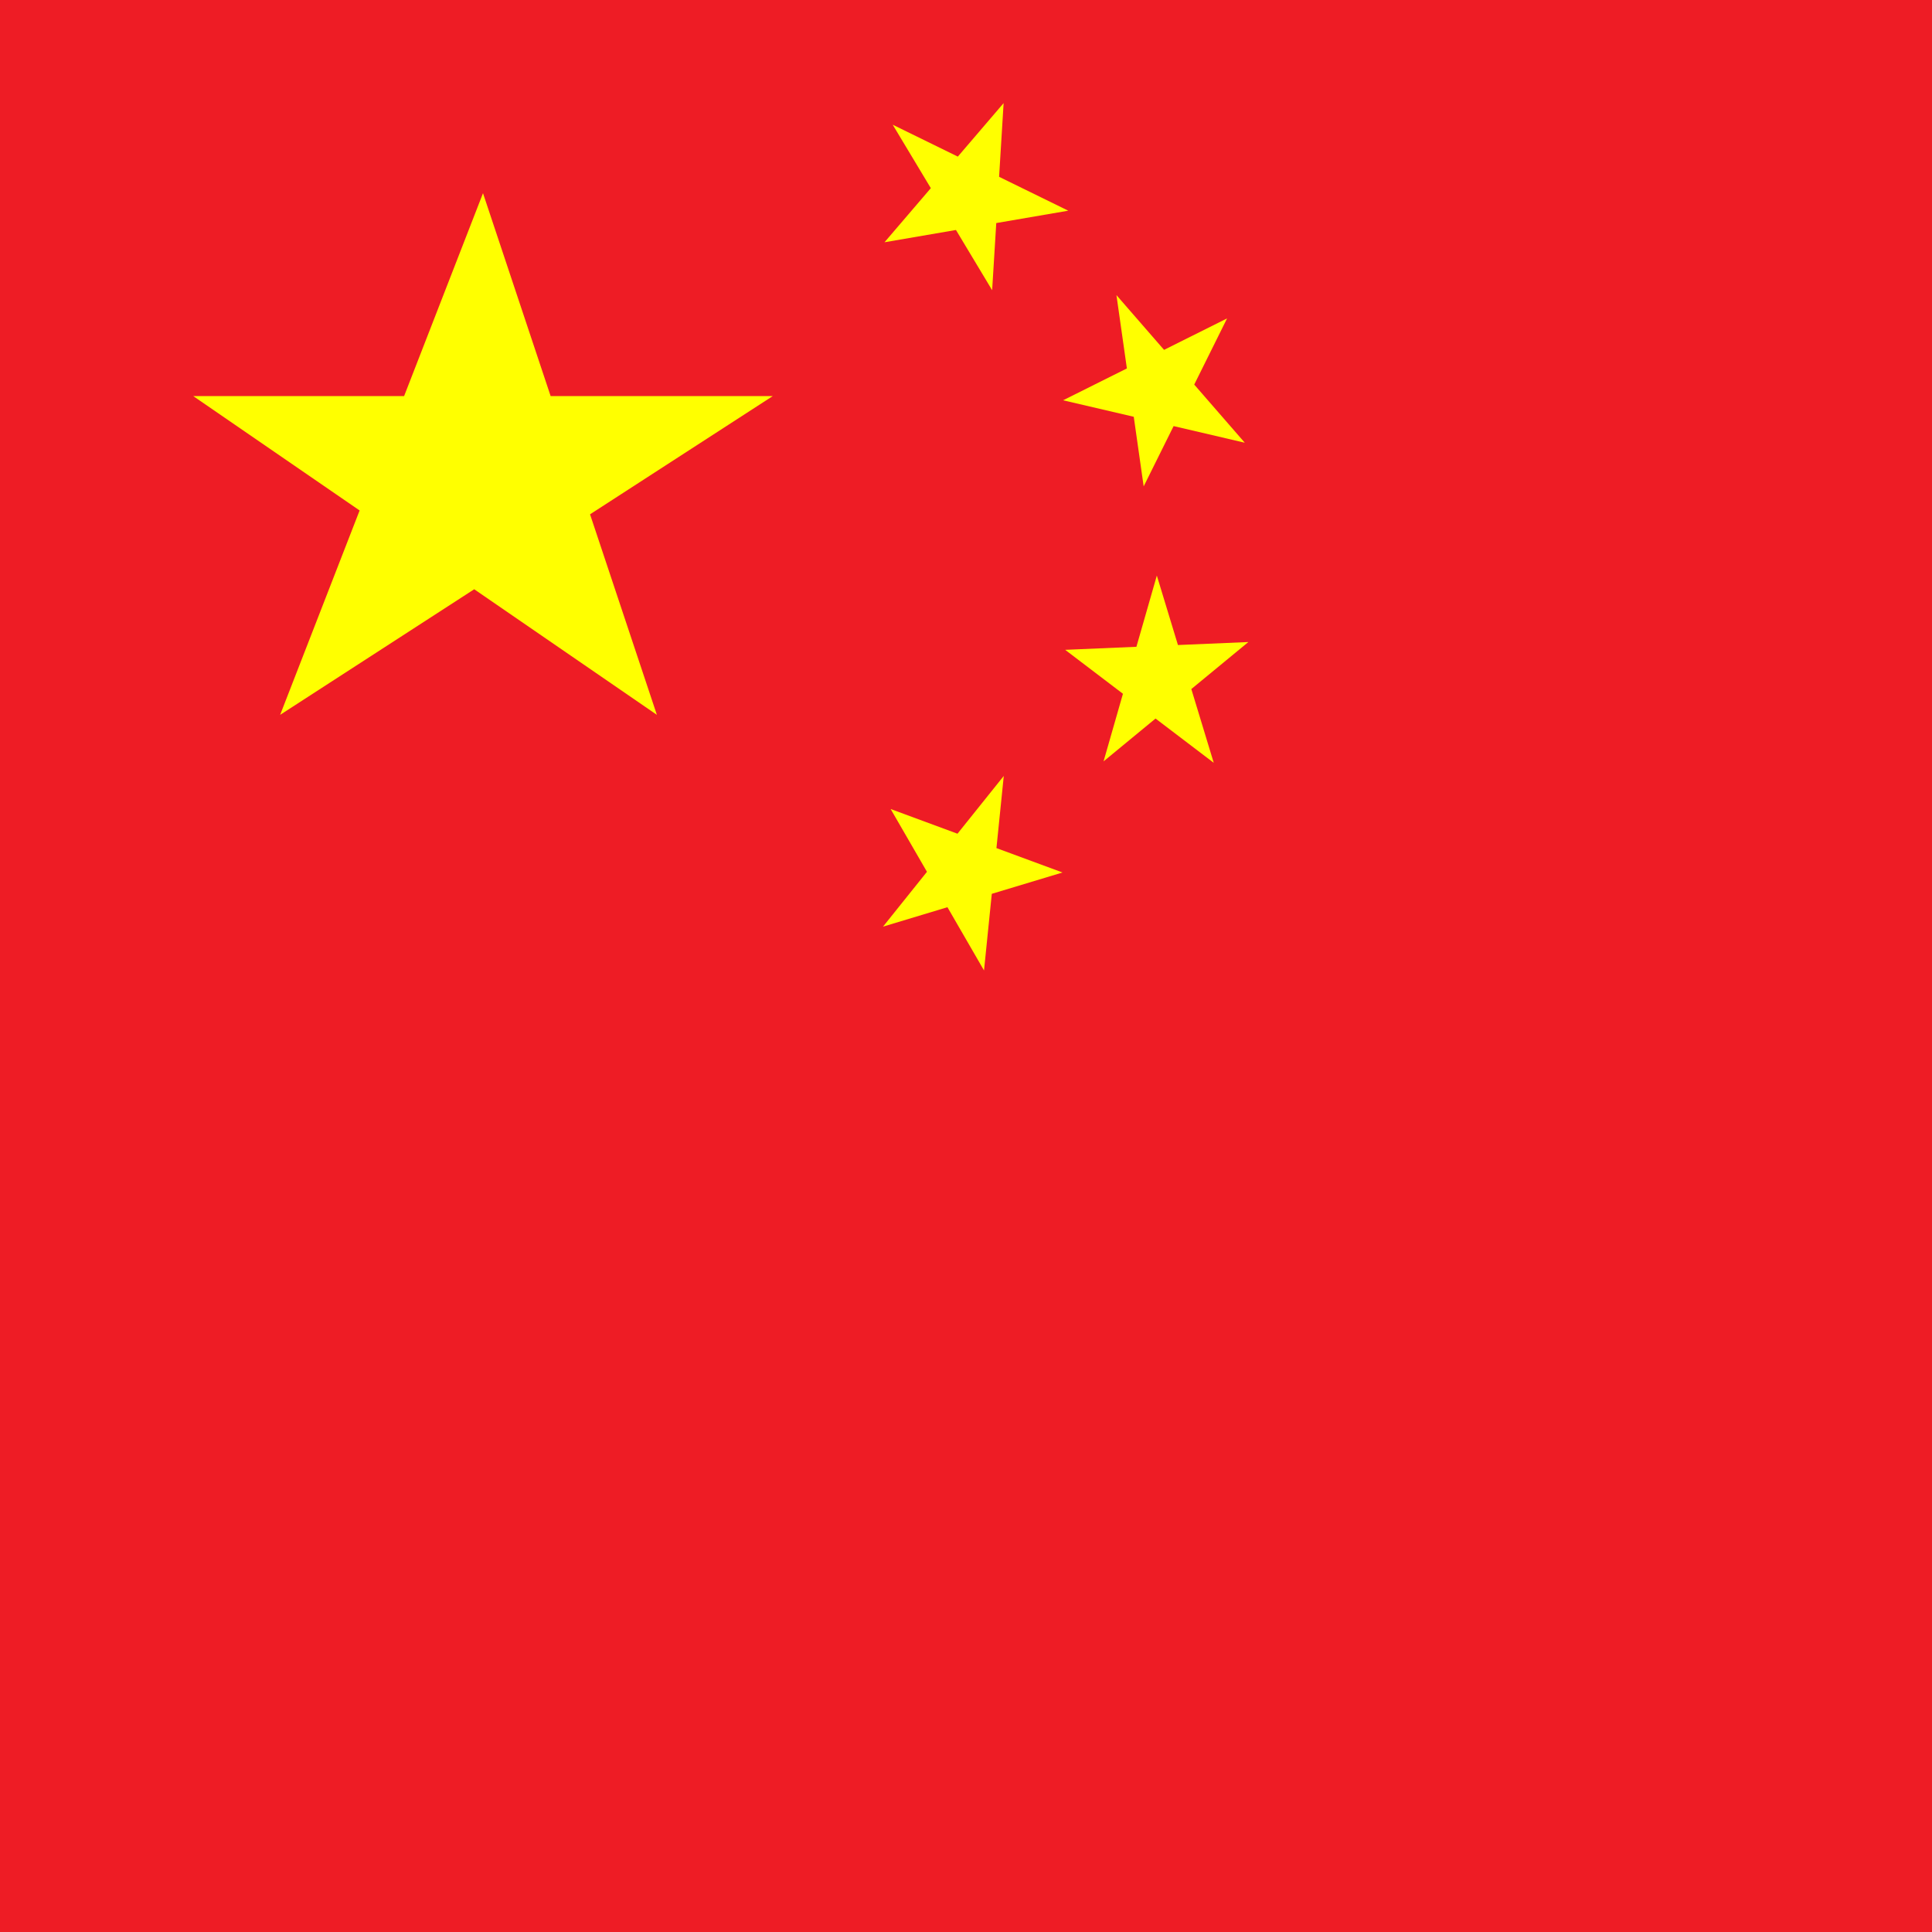
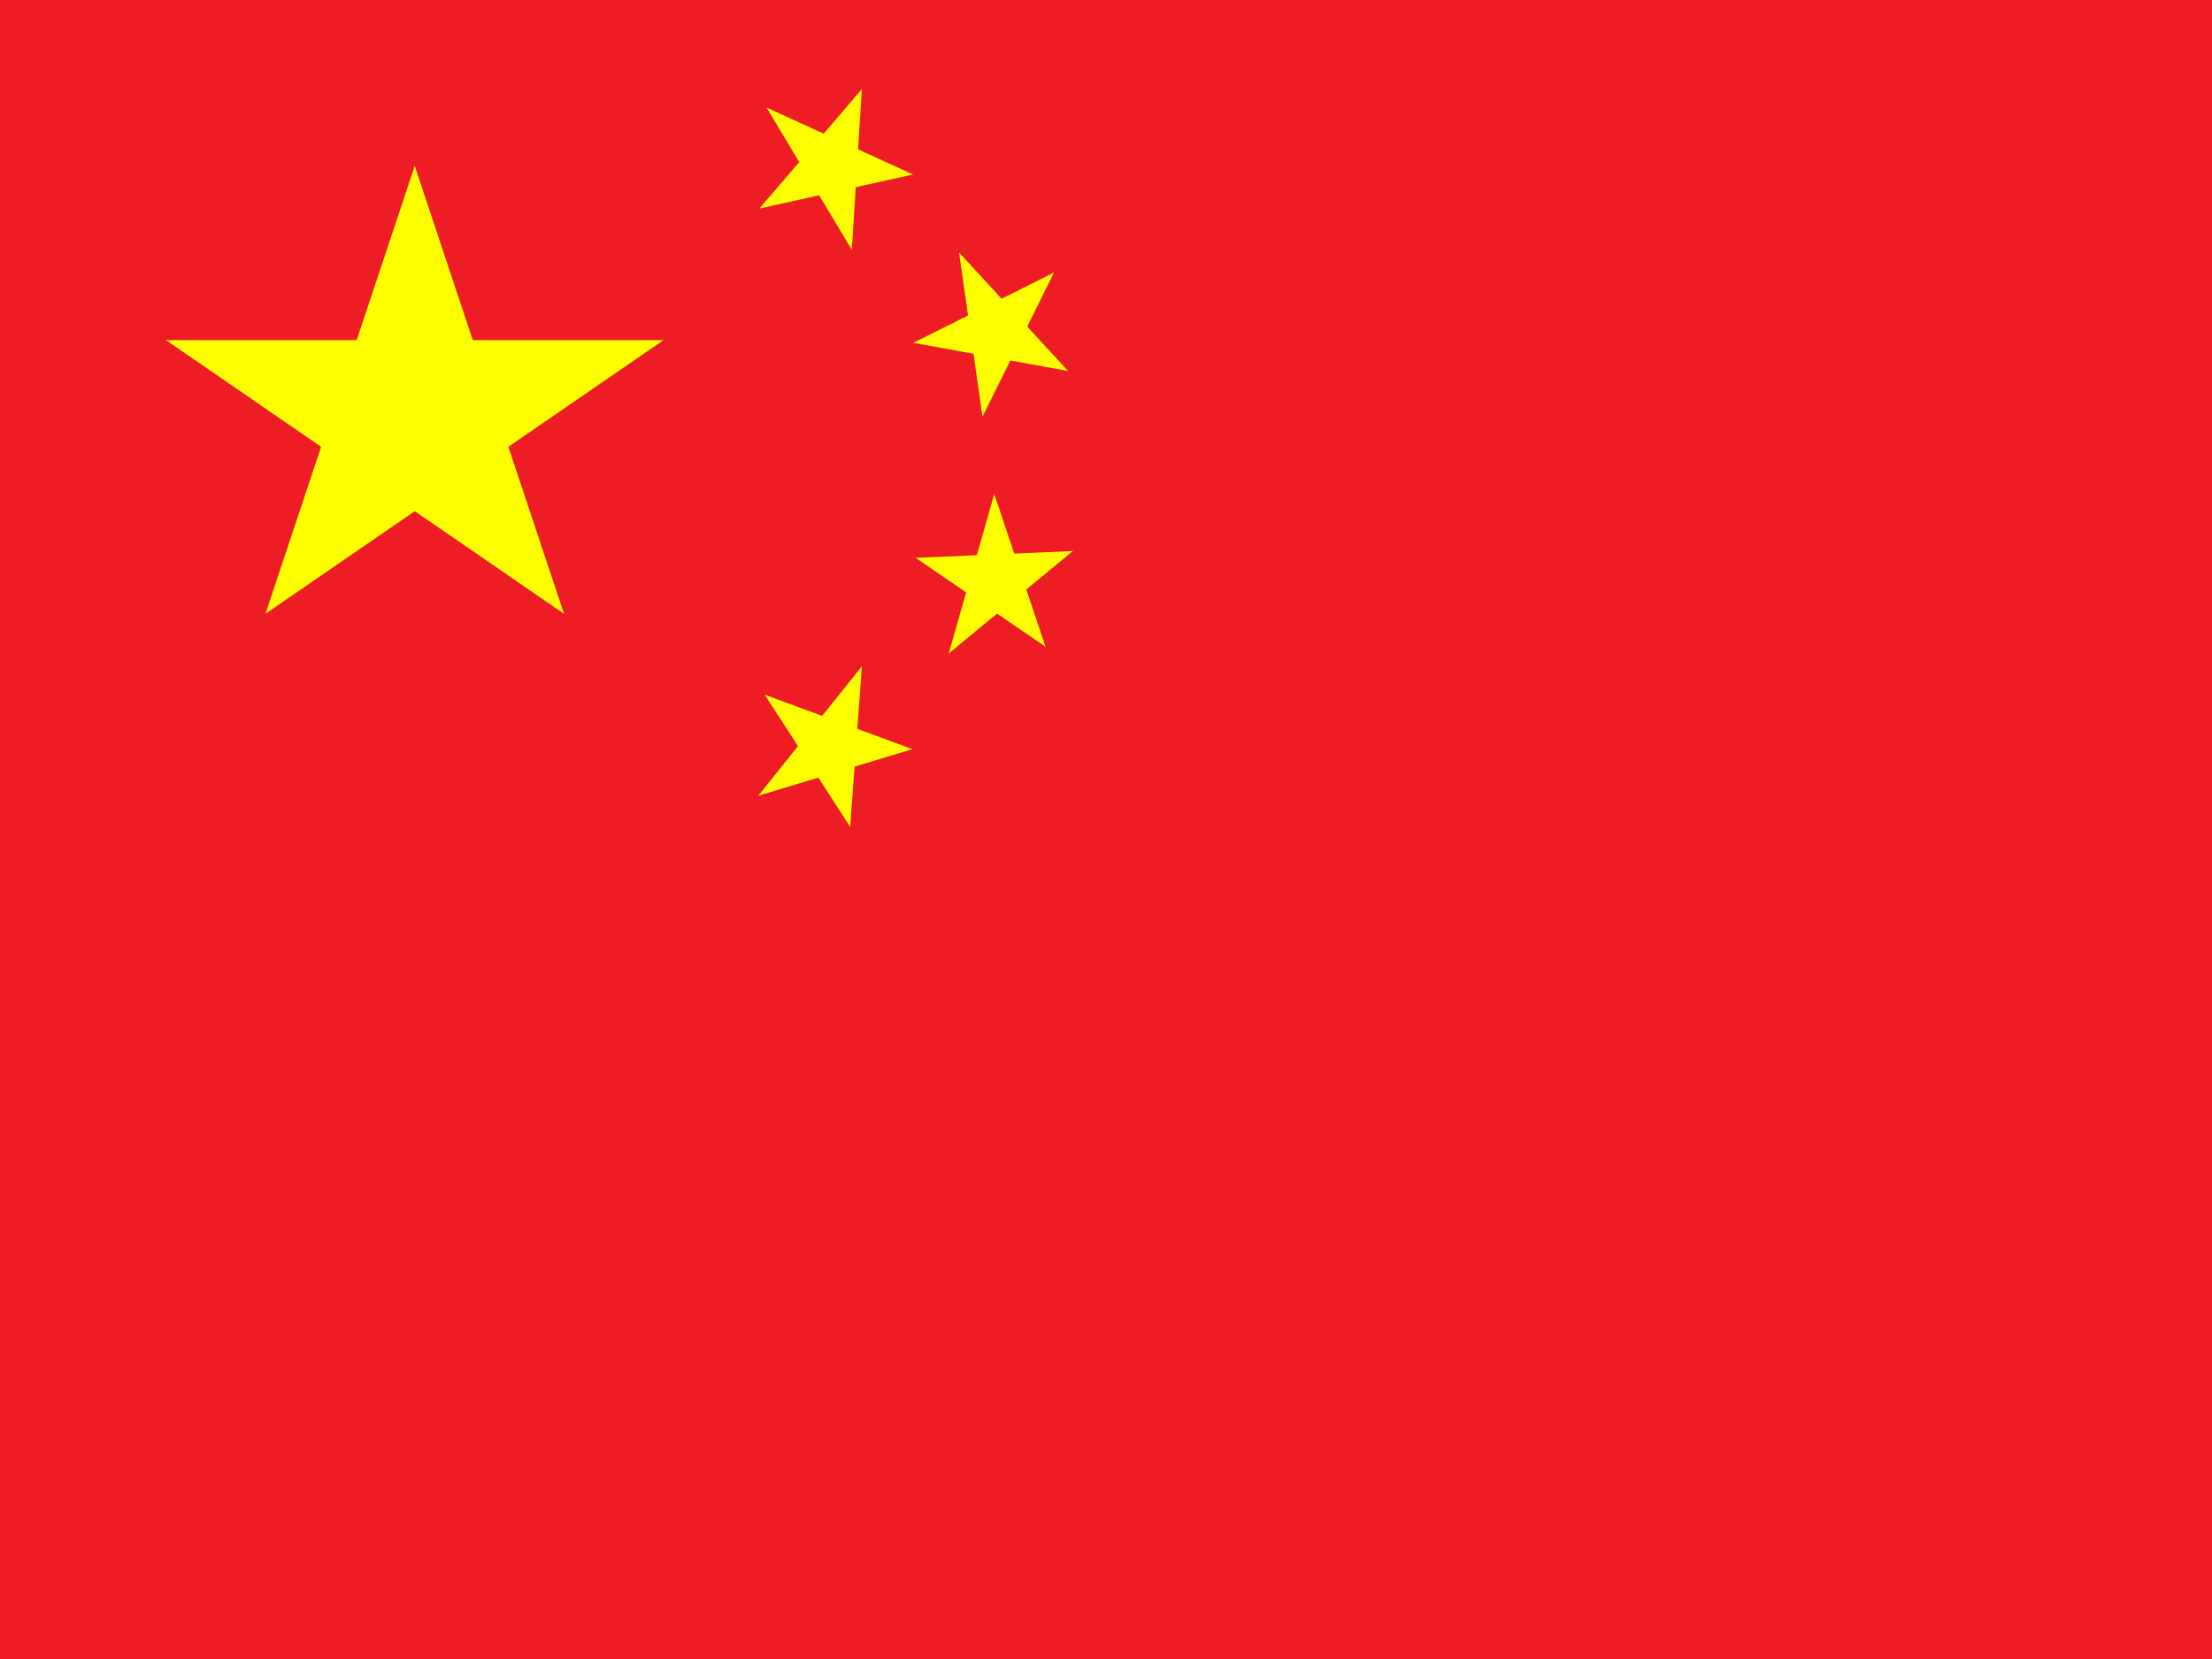
- <svg xmlns="http://www.w3.org/2000/svg" xmlns:xlink="http://www.w3.org/1999/xlink" id="flag-icons-cn" viewBox="0 0 512 512">
+ <svg xmlns="http://www.w3.org/2000/svg" xmlns:xlink="http://www.w3.org/1999/xlink" id="flag-icons-cn" viewBox="0 0 640 480">
  <defs>
-     <path id="a" fill="#ff0" d="M1-.3-.7.8 0-1 .6.8-1-.3z" />
+     <path id="a" fill="#ff0" d="M-.6.8 0-1 .6.8-1-.3h2z" />
  </defs>
-   <path fill="#ee1c25" d="M0 0h512v512H0z" />
-   <use xlink:href="#a" width="30" height="20" transform="matrix(76.8 0 0 76.8 128 128)" />
-   <use xlink:href="#a" width="30" height="20" transform="rotate(-121 142.6 -47) scale(25.5827)" />
-   <use xlink:href="#a" width="30" height="20" transform="rotate(-98.1 198 -82) scale(25.6)" />
-   <use xlink:href="#a" width="30" height="20" transform="rotate(-74 272.4 -114) scale(25.6137)" />
-   <use xlink:href="#a" width="30" height="20" transform="matrix(16 -19.968 19.968 16 256 230.4)" />
+   <path fill="#ee1c25" d="M0 0h640v480H0z" />
+   <use xlink:href="#a" width="30" height="20" transform="matrix(71.9991 0 0 72 120 120)" />
+   <use xlink:href="#a" width="30" height="20" transform="matrix(-12.33562 -20.5871 20.58684 -12.33577 240.3 48)" />
+   <use xlink:href="#a" width="30" height="20" transform="matrix(-3.38573 -23.75998 23.75968 -3.38578 288 95.8)" />
+   <use xlink:href="#a" width="30" height="20" transform="matrix(6.5991 -23.0749 23.0746 6.59919 288 168)" />
+   <use xlink:href="#a" width="30" height="20" transform="matrix(14.9991 -18.73557 18.73533 14.99929 240 216)" />
</svg>
